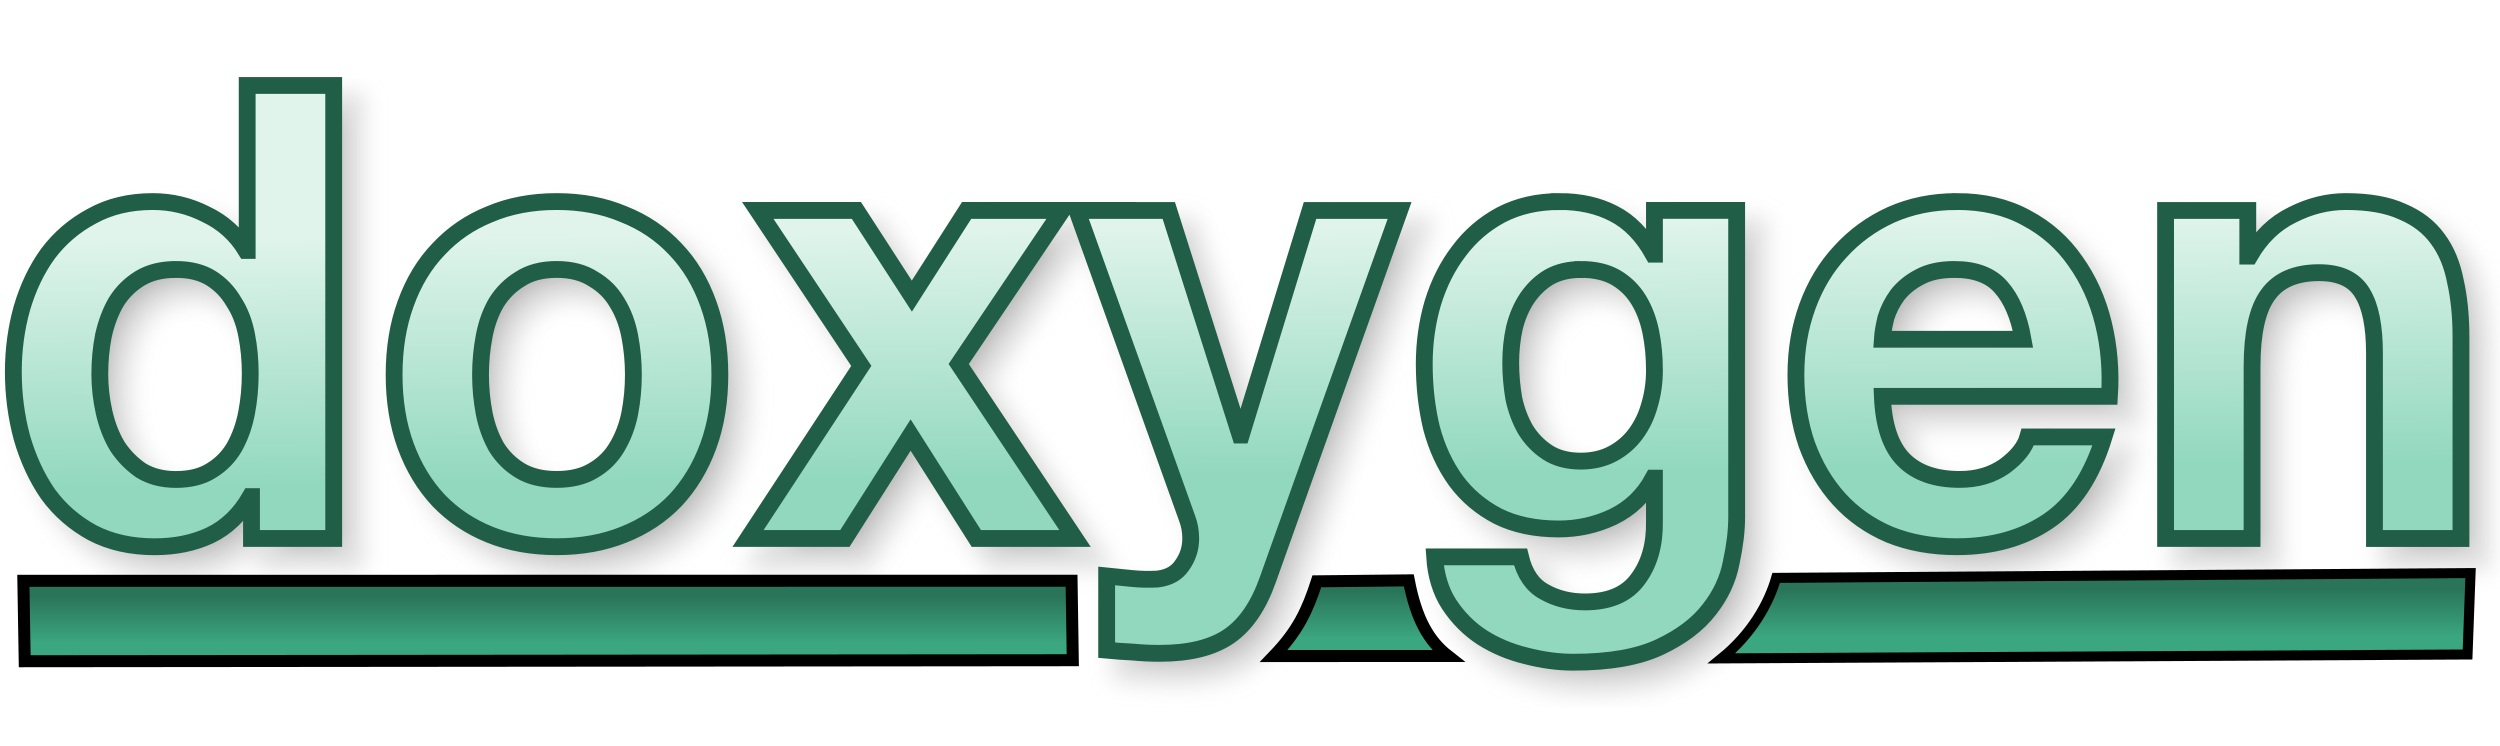
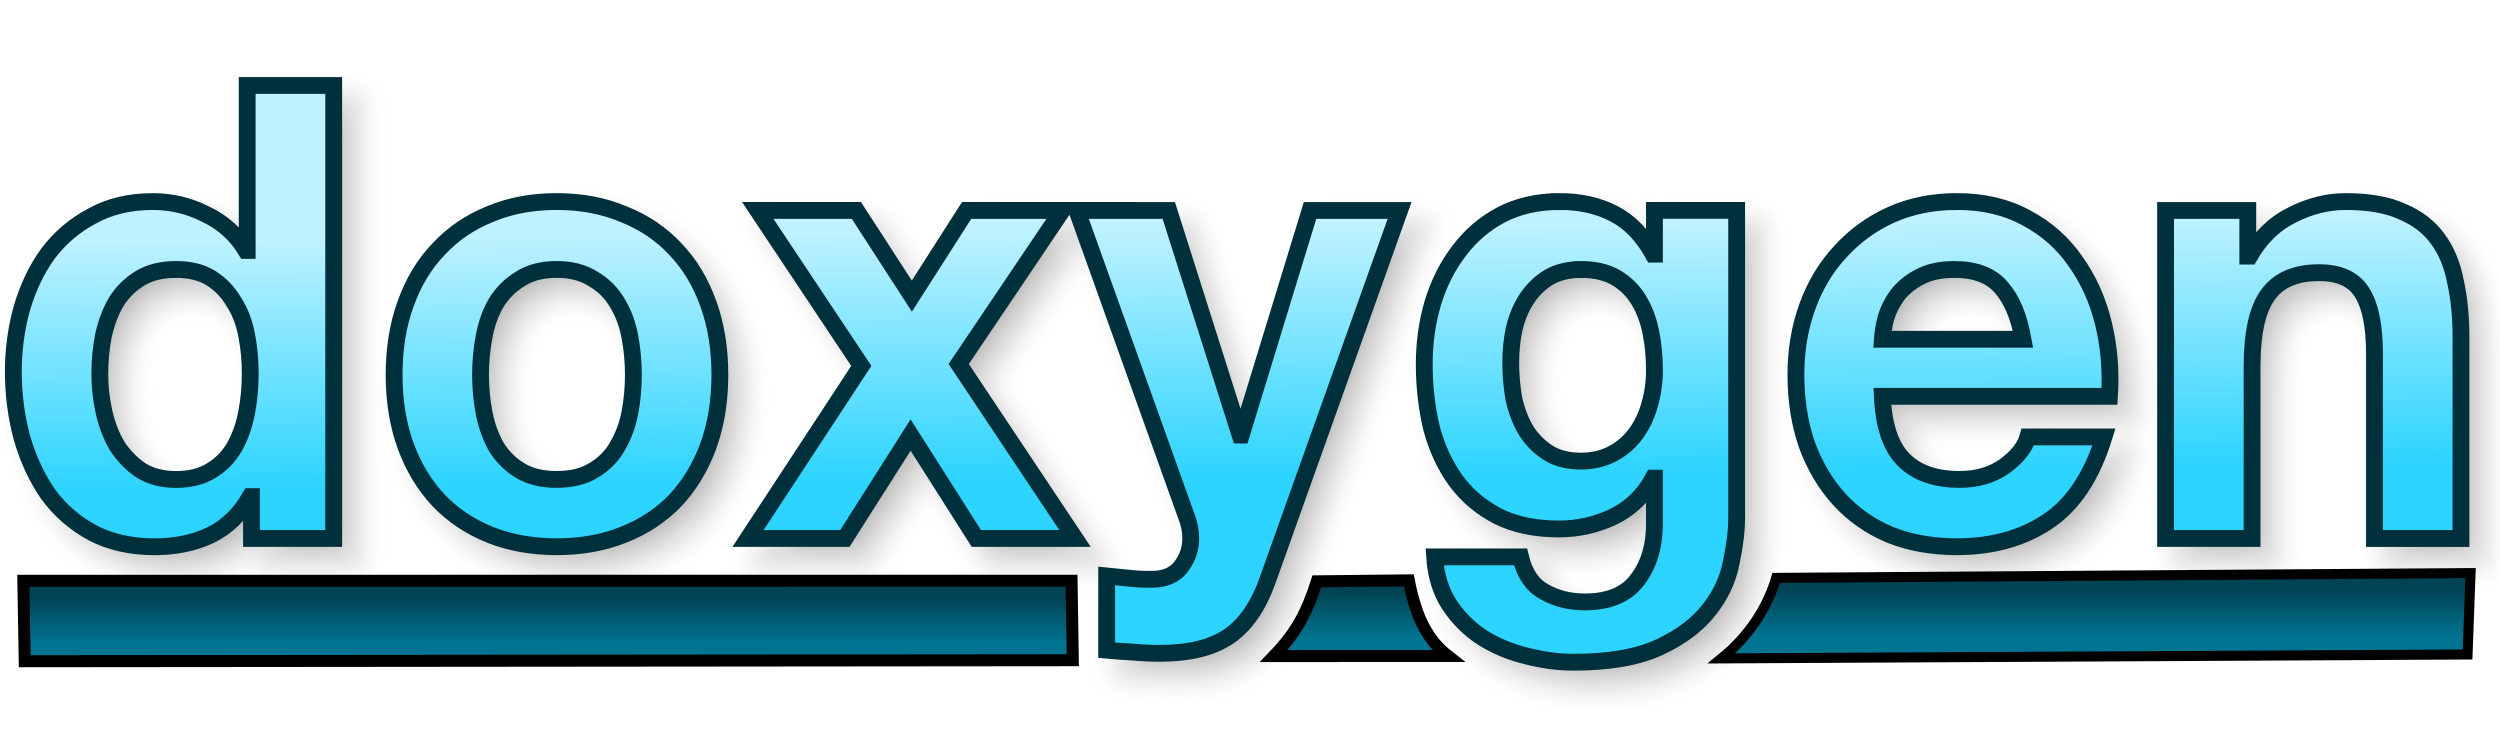
<svg xmlns="http://www.w3.org/2000/svg" xmlns:xlink="http://www.w3.org/1999/xlink" version="1.1" viewBox="0 0 104 31">
  <defs>
    <linearGradient id="a">
-       <stop stop-color="#2A755A" offset="0" />
-       <stop stop-color="#3BA780" offset="1" />
+       <stop stop-color="#004354" offset="0" />
+       <stop stop-color="#007491" offset="1" />
    </linearGradient>
    <linearGradient id="d" x1="31.474" x2="31.474" y1="24.821" y2="26.773" gradientUnits="userSpaceOnUse" xlink:href="#a" />
    <linearGradient id="c" x1="31.474" x2="31.474" y1="24.821" y2="26.773" gradientTransform="matrix(.6816 0 0 1.0248 72.391 -.91809)" gradientUnits="userSpaceOnUse" xlink:href="#a" />
    <linearGradient id="b" x1="56.295" x2="56.295" y1="24.622" y2="26.574" gradientUnits="userSpaceOnUse" xlink:href="#a" />
    <linearGradient id="e" x1="49.067" x2="48.956" y1="19.719" y2="9.523" gradientTransform="matrix(.97968 0 0 1.0207 -.25579 -.25579)" gradientUnits="userSpaceOnUse">
-       <stop stop-color="#91D8BE" offset="0" />
-       <stop stop-color="#E0F4EC" offset="1" />
+       <stop stop-color="#2CD4FF" offset="0" />
+       <stop stop-color="#BFF2FF" offset="1" />
    </linearGradient>
    <filter id="f" x="-.011" y="-.045" width="1.021" height="1.091" color-interpolation-filters="sRGB">
      <feGaussianBlur stdDeviation="0.453" />
    </filter>
  </defs>
  <g>
    <path transform="translate(-2.5759 -27.848)" d="m13.609 32.203v6.863h-0.051c-0.405-0.669-0.963-1.171-1.672-1.506-0.692-0.352-1.428-0.527-2.205-0.527-0.963 0-1.807 0.203-2.533 0.607-0.726 0.387-1.334 0.906-1.824 1.557-0.473 0.651-0.835 1.409-1.088 2.272-0.236 0.845-0.355 1.724-0.355 2.639 0 0.95 0.119 1.864 0.355 2.744 0.253 0.88 0.615 1.663 1.088 2.35 0.49 0.669 1.107 1.207 1.85 1.611 0.743 0.387 1.604 0.58 2.584 0.58 0.861 0 1.631-0.158 2.307-0.475 0.692-0.334 1.25-0.872 1.672-1.611h0.051v1.742h3.42v-18.846zm12.875 4.83c-1.03 0-1.96 0.175-2.787 0.527-0.828 0.334-1.536 0.82-2.127 1.453-0.591 0.616-1.048 1.372-1.369 2.269-0.321 0.88-0.48 1.866-0.48 2.957s0.16 2.075 0.48 2.955c0.321 0.88 0.778 1.636 1.369 2.269 0.591 0.616 1.299 1.091 2.127 1.426 0.828 0.334 1.757 0.502 2.787 0.502 1.03 0 1.96-0.168 2.787-0.502 0.844-0.334 1.561-0.81 2.152-1.426 0.591-0.633 1.048-1.39 1.369-2.269 0.321-0.88 0.48-1.864 0.48-2.955s-0.16-2.077-0.48-2.957c-0.321-0.897-0.778-1.654-1.369-2.269-0.591-0.633-1.308-1.119-2.152-1.453-0.828-0.352-1.757-0.527-2.787-0.527zm41.715 0c-0.912 0-1.722 0.185-2.432 0.555-0.692 0.37-1.275 0.87-1.748 1.504-0.473 0.616-0.837 1.337-1.09 2.164-0.236 0.809-0.354 1.655-0.354 2.535 0 0.933 0.1 1.821 0.303 2.666 0.22 0.827 0.558 1.556 1.014 2.189 0.456 0.616 1.039 1.109 1.748 1.478 0.709 0.352 1.554 0.529 2.533 0.529 0.794 0 1.545-0.168 2.254-0.502 0.726-0.352 1.283-0.89 1.672-1.611h0.051v1.795c0.017 0.968-0.211 1.769-0.684 2.402-0.456 0.633-1.19 0.951-2.203 0.951-0.642 0-1.208-0.142-1.697-0.424-0.49-0.264-0.819-0.747-0.988-1.451h-3.572c0.051 0.774 0.253 1.435 0.607 1.98 0.372 0.563 0.829 1.019 1.369 1.371 0.557 0.352 1.166 0.607 1.824 0.766 0.676 0.176 1.333 0.266 1.975 0.266 1.503 0 2.703-0.212 3.598-0.635 0.895-0.422 1.58-0.941 2.053-1.557 0.473-0.598 0.777-1.249 0.912-1.953 0.152-0.704 0.227-1.329 0.227-1.875v-12.775h-3.42v1.822h-0.051c-0.439-0.792-0.988-1.355-1.647-1.69-0.642-0.334-1.393-0.502-2.254-0.502zm16.523 0c-0.996 0-1.909 0.185-2.736 0.555-0.811 0.37-1.512 0.88-2.103 1.531-0.591 0.633-1.046 1.39-1.367 2.269s-0.48 1.831-0.48 2.852c0 1.056 0.151 2.022 0.455 2.902 0.321 0.88 0.768 1.636 1.342 2.269 0.574 0.633 1.276 1.127 2.103 1.478 0.828 0.334 1.757 0.502 2.787 0.502 1.486 0 2.752-0.353 3.799-1.057 1.047-0.704 1.825-1.873 2.332-3.51h-3.168c-0.118 0.422-0.439 0.828-0.963 1.215-0.524 0.37-1.147 0.553-1.873 0.553-1.013 0-1.792-0.273-2.332-0.818-0.54-0.545-0.836-1.425-0.887-2.639h9.449c0.068-1.056-0.016-2.067-0.252-3.035-0.236-0.968-0.626-1.829-1.166-2.586-0.524-0.757-1.2-1.355-2.027-1.795-0.828-0.458-1.797-0.688-2.912-0.688zm16.189 0c-0.76 0-1.502 0.185-2.228 0.555-0.726 0.352-1.317 0.923-1.773 1.715h-0.076v-1.9h-3.42v13.646h3.598v-7.152c0-1.39 0.219-2.384 0.658-2.982 0.439-0.616 1.149-0.924 2.129-0.924 0.861 0 1.461 0.281 1.799 0.844 0.338 0.545 0.506 1.382 0.506 2.508v7.707h3.598v-8.393c0-0.845-0.076-1.611-0.229-2.297-0.135-0.704-0.38-1.292-0.734-1.768-0.355-0.493-0.844-0.873-1.469-1.137-0.608-0.282-1.395-0.422-2.357-0.422zm-66.063 0.369 4.307 6.467-4.713 7.18h4.029l2.736-4.303 2.734 4.303h4.106l-4.84-7.258 4.307-6.389h-3.977l-2.279 3.564-2.307-3.564zm13.275 0 4.584 12.803c0.101 0.264 0.152 0.545 0.152 0.844 0 0.405-0.117 0.775-0.354 1.109-0.22 0.334-0.566 0.527-1.039 0.58-0.355 0.018-0.71 0.01-1.065-0.025-0.355-0.035-0.701-0.07-1.039-0.105v3.088c0.372 0.035 0.735 0.061 1.09 0.078 0.372 0.035 0.744 0.053 1.115 0.053 1.233 0 2.194-0.238 2.887-0.713 0.692-0.475 1.233-1.266 1.621-2.375l5.473-15.336h-3.725l-2.861 9.344h-0.051l-2.965-9.344zm-37.48 2.455c0.591 0 1.082 0.123 1.471 0.369 0.388 0.246 0.699 0.572 0.936 0.977 0.253 0.387 0.432 0.845 0.533 1.373 0.101 0.51 0.152 1.048 0.152 1.611 0 0.563-0.051 1.107-0.152 1.635-0.101 0.528-0.271 1.004-0.508 1.426-0.236 0.405-0.556 0.73-0.961 0.977-0.388 0.246-0.88 0.369-1.471 0.369-0.557 0-1.038-0.123-1.443-0.369-0.388-0.264-0.718-0.597-0.988-1.002-0.253-0.422-0.438-0.898-0.557-1.426s-0.178-1.056-0.178-1.584c-1e-7 -0.563 0.051-1.099 0.152-1.609 0.118-0.528 0.295-0.996 0.531-1.4 0.253-0.405 0.583-0.73 0.988-0.977 0.405-0.246 0.903-0.369 1.494-0.369zm15.84 0c0.608 0 1.114 0.133 1.52 0.396 0.422 0.246 0.752 0.572 0.988 0.977 0.253 0.405 0.43 0.871 0.531 1.398 0.101 0.528 0.152 1.066 0.152 1.611 0 0.545-0.051 1.081-0.152 1.609-0.101 0.51-0.278 0.976-0.531 1.398-0.236 0.405-0.566 0.73-0.988 0.977-0.405 0.246-0.912 0.369-1.52 0.369-0.608 0-1.114-0.123-1.52-0.369s-0.735-0.572-0.988-0.977c-0.236-0.422-0.406-0.888-0.508-1.398-0.101-0.528-0.152-1.064-0.152-1.609 0-0.545 0.051-1.083 0.152-1.611 0.101-0.528 0.271-0.994 0.508-1.398 0.253-0.405 0.583-0.73 0.988-0.977 0.405-0.264 0.912-0.396 1.52-0.396zm42.602 0c0.591 0 1.08 0.115 1.469 0.344 0.388 0.229 0.701 0.537 0.938 0.924 0.236 0.387 0.406 0.835 0.508 1.346 0.101 0.493 0.15 1.021 0.15 1.584 0 0.493-0.066 0.968-0.201 1.426-0.118 0.44-0.305 0.836-0.559 1.188-0.253 0.352-0.574 0.633-0.963 0.844-0.388 0.211-0.835 0.318-1.342 0.318-0.557 0-1.021-0.125-1.393-0.371-0.372-0.246-0.676-0.562-0.912-0.949-0.22-0.387-0.381-0.818-0.482-1.293-0.084-0.493-0.127-0.986-0.127-1.478 0-0.51 0.051-0.994 0.152-1.451 0.118-0.475 0.297-0.89 0.533-1.242 0.253-0.37 0.557-0.66 0.912-0.871 0.372-0.211 0.81-0.316 1.316-0.316zm15.535 0c0.878 0 1.529 0.248 1.951 0.74 0.439 0.493 0.743 1.214 0.912 2.164h-5.854c0.017-0.264 0.068-0.564 0.152-0.898 0.101-0.334 0.263-0.65 0.482-0.949 0.236-0.299 0.541-0.547 0.912-0.74 0.388-0.211 0.869-0.316 1.443-0.316z" filter="url(#f)" opacity=".3" stroke="#969696" xlink:href="#path141" />
    <path d="m0.972 24.161 43.605-0.002 0.051 3.306-43.6 0.042z" fill="url(#d)" stroke="#000" stroke-width=".5" />
-     <path d="m10.283 3.555v6.863h-0.051c-0.405-0.669-0.963-1.171-1.672-1.506-0.692-0.352-1.428-0.527-2.205-0.527-0.963 0-1.807 0.203-2.533 0.607-0.726 0.387-1.334 0.906-1.824 1.557-0.473 0.651-0.835 1.409-1.088 2.272-0.236 0.845-0.355 1.724-0.355 2.639 0 0.95 0.119 1.864 0.355 2.744 0.253 0.88 0.615 1.663 1.088 2.35 0.49 0.669 1.107 1.207 1.85 1.611 0.743 0.387 1.604 0.58 2.584 0.58 0.861 0 1.631-0.158 2.307-0.475 0.692-0.334 1.25-0.872 1.672-1.611h0.051v1.742h3.42v-18.846zm12.875 4.83c-1.03 0-1.96 0.175-2.787 0.527-0.828 0.334-1.536 0.82-2.127 1.453-0.591 0.616-1.048 1.372-1.369 2.269-0.321 0.88-0.48 1.866-0.48 2.957s0.16 2.075 0.48 2.955c0.321 0.88 0.778 1.636 1.369 2.269 0.591 0.616 1.299 1.091 2.127 1.426 0.828 0.334 1.757 0.502 2.787 0.502 1.03 0 1.96-0.168 2.787-0.502 0.844-0.334 1.561-0.81 2.152-1.426 0.591-0.633 1.048-1.39 1.369-2.269 0.321-0.88 0.48-1.864 0.48-2.955s-0.16-2.077-0.48-2.957c-0.321-0.897-0.778-1.654-1.369-2.269-0.591-0.633-1.308-1.119-2.152-1.453-0.828-0.352-1.757-0.527-2.787-0.527zm41.715 0c-0.912 0-1.722 0.185-2.432 0.555-0.692 0.37-1.275 0.87-1.748 1.504-0.473 0.616-0.837 1.337-1.09 2.164-0.236 0.809-0.354 1.655-0.354 2.535 0 0.933 0.1 1.821 0.303 2.666 0.22 0.827 0.558 1.556 1.014 2.189 0.456 0.616 1.039 1.109 1.748 1.478 0.709 0.352 1.554 0.529 2.533 0.529 0.794 0 1.545-0.168 2.254-0.502 0.726-0.352 1.283-0.89 1.672-1.611h0.051v1.795c0.017 0.968-0.211 1.769-0.684 2.402-0.456 0.633-1.19 0.951-2.203 0.951-0.642 0-1.208-0.142-1.697-0.424-0.49-0.264-0.819-0.747-0.988-1.451h-3.572c0.051 0.774 0.253 1.435 0.607 1.98 0.372 0.563 0.829 1.019 1.369 1.371 0.557 0.352 1.166 0.607 1.824 0.766 0.676 0.176 1.333 0.266 1.975 0.266 1.503 0 2.703-0.212 3.598-0.635 0.895-0.422 1.58-0.941 2.053-1.557 0.473-0.598 0.777-1.249 0.912-1.953 0.152-0.704 0.227-1.329 0.227-1.875v-12.775h-3.42v1.822h-0.051c-0.439-0.792-0.988-1.355-1.647-1.69-0.642-0.334-1.393-0.502-2.254-0.502zm16.523 0c-0.996 0-1.909 0.185-2.736 0.555-0.811 0.37-1.512 0.88-2.103 1.531-0.591 0.633-1.046 1.39-1.367 2.269s-0.48 1.831-0.48 2.852c0 1.056 0.151 2.022 0.455 2.902 0.321 0.88 0.768 1.636 1.342 2.269 0.574 0.633 1.276 1.127 2.103 1.478 0.828 0.334 1.757 0.502 2.787 0.502 1.486 0 2.752-0.353 3.799-1.057 1.047-0.704 1.825-1.873 2.332-3.51h-3.168c-0.118 0.422-0.439 0.828-0.963 1.215-0.524 0.37-1.147 0.553-1.873 0.553-1.013 0-1.792-0.273-2.332-0.818-0.54-0.545-0.836-1.425-0.887-2.639h9.449c0.068-1.056-0.016-2.067-0.252-3.035-0.236-0.968-0.626-1.829-1.166-2.586-0.524-0.757-1.2-1.355-2.027-1.795-0.828-0.458-1.797-0.688-2.912-0.688zm16.189 0c-0.76 0-1.502 0.185-2.228 0.555-0.726 0.352-1.317 0.923-1.773 1.715h-0.076v-1.9h-3.42v13.646h3.598v-7.152c0-1.39 0.219-2.384 0.658-2.982 0.439-0.616 1.149-0.924 2.129-0.924 0.861 0 1.461 0.281 1.799 0.844 0.338 0.545 0.506 1.382 0.506 2.508v7.707h3.598v-8.393c0-0.845-0.076-1.611-0.229-2.297-0.135-0.704-0.38-1.292-0.734-1.768-0.355-0.493-0.844-0.873-1.469-1.137-0.608-0.282-1.395-0.422-2.357-0.422zm-66.062 0.369 4.307 6.467-4.713 7.18h4.029l2.736-4.303 2.734 4.303h4.106l-4.84-7.258 4.307-6.389h-3.977l-2.279 3.564-2.307-3.564zm13.275 0 4.584 12.803c0.101 0.264 0.152 0.545 0.152 0.844 0 0.405-0.117 0.775-0.354 1.109-0.22 0.334-0.566 0.527-1.039 0.58-0.355 0.018-0.71 0.01-1.065-0.025-0.355-0.035-0.701-0.07-1.039-0.105v3.088c0.372 0.035 0.735 0.061 1.09 0.078 0.372 0.035 0.744 0.053 1.115 0.053 1.233 0 2.194-0.238 2.887-0.713 0.692-0.475 1.233-1.266 1.621-2.375l5.473-15.336h-3.725l-2.861 9.344h-0.051l-2.965-9.344zm-37.48 2.455c0.591 0 1.082 0.123 1.471 0.369s0.699 0.572 0.936 0.977c0.253 0.387 0.432 0.845 0.533 1.373 0.101 0.51 0.152 1.048 0.152 1.611 0 0.563-0.051 1.107-0.152 1.635-0.101 0.528-0.271 1.004-0.508 1.426-0.236 0.405-0.556 0.73-0.961 0.977-0.388 0.246-0.88 0.369-1.471 0.369-0.557 0-1.038-0.123-1.443-0.369-0.388-0.264-0.718-0.597-0.988-1.002-0.253-0.422-0.438-0.898-0.557-1.426s-0.178-1.056-0.178-1.584c-1e-7 -0.563 0.051-1.099 0.152-1.609 0.118-0.528 0.295-0.996 0.531-1.4 0.253-0.405 0.583-0.73 0.988-0.977 0.405-0.246 0.903-0.369 1.494-0.369zm15.84 0c0.608 0 1.114 0.133 1.52 0.396 0.422 0.246 0.752 0.572 0.988 0.977 0.253 0.405 0.43 0.871 0.531 1.398 0.101 0.528 0.152 1.066 0.152 1.611 0 0.545-0.051 1.081-0.152 1.609-0.101 0.51-0.278 0.976-0.531 1.398-0.236 0.405-0.566 0.73-0.988 0.977-0.405 0.246-0.912 0.369-1.52 0.369-0.608 0-1.114-0.123-1.52-0.369s-0.735-0.572-0.988-0.977c-0.236-0.422-0.406-0.888-0.508-1.398-0.101-0.528-0.152-1.064-0.152-1.609 0-0.545 0.051-1.083 0.152-1.611 0.101-0.528 0.271-0.994 0.508-1.398 0.253-0.405 0.583-0.73 0.988-0.977 0.405-0.264 0.912-0.396 1.52-0.396zm42.602 0c0.591 0 1.08 0.115 1.469 0.344 0.388 0.229 0.701 0.537 0.938 0.924 0.236 0.387 0.406 0.835 0.508 1.346 0.101 0.493 0.15 1.021 0.15 1.584 0 0.493-0.066 0.968-0.201 1.426-0.118 0.44-0.305 0.836-0.559 1.188-0.253 0.352-0.574 0.633-0.963 0.844-0.388 0.211-0.835 0.318-1.342 0.318-0.557 0-1.021-0.125-1.393-0.371-0.372-0.246-0.676-0.562-0.912-0.949-0.22-0.387-0.381-0.818-0.482-1.293-0.084-0.493-0.127-0.986-0.127-1.478 0-0.51 0.051-0.994 0.152-1.451 0.118-0.475 0.297-0.89 0.533-1.242 0.253-0.37 0.557-0.66 0.912-0.871 0.372-0.211 0.81-0.316 1.316-0.316zm15.535 0c0.878 0 1.529 0.248 1.951 0.74 0.439 0.493 0.743 1.214 0.912 2.164h-5.854c0.017-0.264 0.068-0.564 0.152-0.898 0.101-0.334 0.263-0.65 0.482-0.949 0.236-0.299 0.541-0.547 0.912-0.74 0.388-0.211 0.869-0.316 1.443-0.316z" fill="url(#e)" stroke="#215E48" stroke-width=".7" />
+     <path d="m10.283 3.555v6.863h-0.051c-0.405-0.669-0.963-1.171-1.672-1.506-0.692-0.352-1.428-0.527-2.205-0.527-0.963 0-1.807 0.203-2.533 0.607-0.726 0.387-1.334 0.906-1.824 1.557-0.473 0.651-0.835 1.409-1.088 2.272-0.236 0.845-0.355 1.724-0.355 2.639 0 0.95 0.119 1.864 0.355 2.744 0.253 0.88 0.615 1.663 1.088 2.35 0.49 0.669 1.107 1.207 1.85 1.611 0.743 0.387 1.604 0.58 2.584 0.58 0.861 0 1.631-0.158 2.307-0.475 0.692-0.334 1.25-0.872 1.672-1.611h0.051v1.742h3.42v-18.846zm12.875 4.83c-1.03 0-1.96 0.175-2.787 0.527-0.828 0.334-1.536 0.82-2.127 1.453-0.591 0.616-1.048 1.372-1.369 2.269-0.321 0.88-0.48 1.866-0.48 2.957s0.16 2.075 0.48 2.955c0.321 0.88 0.778 1.636 1.369 2.269 0.591 0.616 1.299 1.091 2.127 1.426 0.828 0.334 1.757 0.502 2.787 0.502 1.03 0 1.96-0.168 2.787-0.502 0.844-0.334 1.561-0.81 2.152-1.426 0.591-0.633 1.048-1.39 1.369-2.269 0.321-0.88 0.48-1.864 0.48-2.955s-0.16-2.077-0.48-2.957c-0.321-0.897-0.778-1.654-1.369-2.269-0.591-0.633-1.308-1.119-2.152-1.453-0.828-0.352-1.757-0.527-2.787-0.527zm41.715 0c-0.912 0-1.722 0.185-2.432 0.555-0.692 0.37-1.275 0.87-1.748 1.504-0.473 0.616-0.837 1.337-1.09 2.164-0.236 0.809-0.354 1.655-0.354 2.535 0 0.933 0.1 1.821 0.303 2.666 0.22 0.827 0.558 1.556 1.014 2.189 0.456 0.616 1.039 1.109 1.748 1.478 0.709 0.352 1.554 0.529 2.533 0.529 0.794 0 1.545-0.168 2.254-0.502 0.726-0.352 1.283-0.89 1.672-1.611h0.051v1.795c0.017 0.968-0.211 1.769-0.684 2.402-0.456 0.633-1.19 0.951-2.203 0.951-0.642 0-1.208-0.142-1.697-0.424-0.49-0.264-0.819-0.747-0.988-1.451h-3.572c0.051 0.774 0.253 1.435 0.607 1.98 0.372 0.563 0.829 1.019 1.369 1.371 0.557 0.352 1.166 0.607 1.824 0.766 0.676 0.176 1.333 0.266 1.975 0.266 1.503 0 2.703-0.212 3.598-0.635 0.895-0.422 1.58-0.941 2.053-1.557 0.473-0.598 0.777-1.249 0.912-1.953 0.152-0.704 0.227-1.329 0.227-1.875v-12.775h-3.42v1.822h-0.051c-0.439-0.792-0.988-1.355-1.647-1.69-0.642-0.334-1.393-0.502-2.254-0.502zm16.523 0c-0.996 0-1.909 0.185-2.736 0.555-0.811 0.37-1.512 0.88-2.103 1.531-0.591 0.633-1.046 1.39-1.367 2.269s-0.48 1.831-0.48 2.852c0 1.056 0.151 2.022 0.455 2.902 0.321 0.88 0.768 1.636 1.342 2.269 0.574 0.633 1.276 1.127 2.103 1.478 0.828 0.334 1.757 0.502 2.787 0.502 1.486 0 2.752-0.353 3.799-1.057 1.047-0.704 1.825-1.873 2.332-3.51h-3.168c-0.118 0.422-0.439 0.828-0.963 1.215-0.524 0.37-1.147 0.553-1.873 0.553-1.013 0-1.792-0.273-2.332-0.818-0.54-0.545-0.836-1.425-0.887-2.639h9.449c0.068-1.056-0.016-2.067-0.252-3.035-0.236-0.968-0.626-1.829-1.166-2.586-0.524-0.757-1.2-1.355-2.027-1.795-0.828-0.458-1.797-0.688-2.912-0.688zm16.189 0c-0.76 0-1.502 0.185-2.228 0.555-0.726 0.352-1.317 0.923-1.773 1.715h-0.076v-1.9h-3.42v13.646h3.598v-7.152c0-1.39 0.219-2.384 0.658-2.982 0.439-0.616 1.149-0.924 2.129-0.924 0.861 0 1.461 0.281 1.799 0.844 0.338 0.545 0.506 1.382 0.506 2.508v7.707h3.598v-8.393c0-0.845-0.076-1.611-0.229-2.297-0.135-0.704-0.38-1.292-0.734-1.768-0.355-0.493-0.844-0.873-1.469-1.137-0.608-0.282-1.395-0.422-2.357-0.422zm-66.062 0.369 4.307 6.467-4.713 7.18h4.029l2.736-4.303 2.734 4.303h4.106l-4.84-7.258 4.307-6.389h-3.977l-2.279 3.564-2.307-3.564zm13.275 0 4.584 12.803c0.101 0.264 0.152 0.545 0.152 0.844 0 0.405-0.117 0.775-0.354 1.109-0.22 0.334-0.566 0.527-1.039 0.58-0.355 0.018-0.71 0.01-1.065-0.025-0.355-0.035-0.701-0.07-1.039-0.105v3.088c0.372 0.035 0.735 0.061 1.09 0.078 0.372 0.035 0.744 0.053 1.115 0.053 1.233 0 2.194-0.238 2.887-0.713 0.692-0.475 1.233-1.266 1.621-2.375l5.473-15.336h-3.725l-2.861 9.344h-0.051l-2.965-9.344zm-37.48 2.455c0.591 0 1.082 0.123 1.471 0.369s0.699 0.572 0.936 0.977c0.253 0.387 0.432 0.845 0.533 1.373 0.101 0.51 0.152 1.048 0.152 1.611 0 0.563-0.051 1.107-0.152 1.635-0.101 0.528-0.271 1.004-0.508 1.426-0.236 0.405-0.556 0.73-0.961 0.977-0.388 0.246-0.88 0.369-1.471 0.369-0.557 0-1.038-0.123-1.443-0.369-0.388-0.264-0.718-0.597-0.988-1.002-0.253-0.422-0.438-0.898-0.557-1.426s-0.178-1.056-0.178-1.584c-1e-7 -0.563 0.051-1.099 0.152-1.609 0.118-0.528 0.295-0.996 0.531-1.4 0.253-0.405 0.583-0.73 0.988-0.977 0.405-0.246 0.903-0.369 1.494-0.369zm15.84 0c0.608 0 1.114 0.133 1.52 0.396 0.422 0.246 0.752 0.572 0.988 0.977 0.253 0.405 0.43 0.871 0.531 1.398 0.101 0.528 0.152 1.066 0.152 1.611 0 0.545-0.051 1.081-0.152 1.609-0.101 0.51-0.278 0.976-0.531 1.398-0.236 0.405-0.566 0.73-0.988 0.977-0.405 0.246-0.912 0.369-1.52 0.369-0.608 0-1.114-0.123-1.52-0.369s-0.735-0.572-0.988-0.977c-0.236-0.422-0.406-0.888-0.508-1.398-0.101-0.528-0.152-1.064-0.152-1.609 0-0.545 0.051-1.083 0.152-1.611 0.101-0.528 0.271-0.994 0.508-1.398 0.253-0.405 0.583-0.73 0.988-0.977 0.405-0.264 0.912-0.396 1.52-0.396zm42.602 0c0.591 0 1.08 0.115 1.469 0.344 0.388 0.229 0.701 0.537 0.938 0.924 0.236 0.387 0.406 0.835 0.508 1.346 0.101 0.493 0.15 1.021 0.15 1.584 0 0.493-0.066 0.968-0.201 1.426-0.118 0.44-0.305 0.836-0.559 1.188-0.253 0.352-0.574 0.633-0.963 0.844-0.388 0.211-0.835 0.318-1.342 0.318-0.557 0-1.021-0.125-1.393-0.371-0.372-0.246-0.676-0.562-0.912-0.949-0.22-0.387-0.381-0.818-0.482-1.293-0.084-0.493-0.127-0.986-0.127-1.478 0-0.51 0.051-0.994 0.152-1.451 0.118-0.475 0.297-0.89 0.533-1.242 0.253-0.37 0.557-0.66 0.912-0.871 0.372-0.211 0.81-0.316 1.316-0.316zm15.535 0c0.878 0 1.529 0.248 1.951 0.74 0.439 0.493 0.743 1.214 0.912 2.164h-5.854c0.017-0.264 0.068-0.564 0.152-0.898 0.101-0.334 0.263-0.65 0.482-0.949 0.236-0.299 0.541-0.547 0.912-0.74 0.388-0.211 0.869-0.316 1.443-0.316z" fill="url(#e)" stroke="#00303C" stroke-width=".7" />
    <path d="m52.988 27.291c0.996-1.036 1.394-1.873 1.793-3.108l3.825-0.04c0.311 1.61 0.824 2.514 1.633 3.147z" fill="url(#b)" stroke="#000" stroke-width=".5" />
    <path d="m73.89 24.04 28.885-0.201-0.125 3.388-31.033 0.162c1.262-1.023 1.966-2.286 2.272-3.349z" fill="url(#c)" stroke="#000" stroke-width=".418" />
  </g>
</svg>
